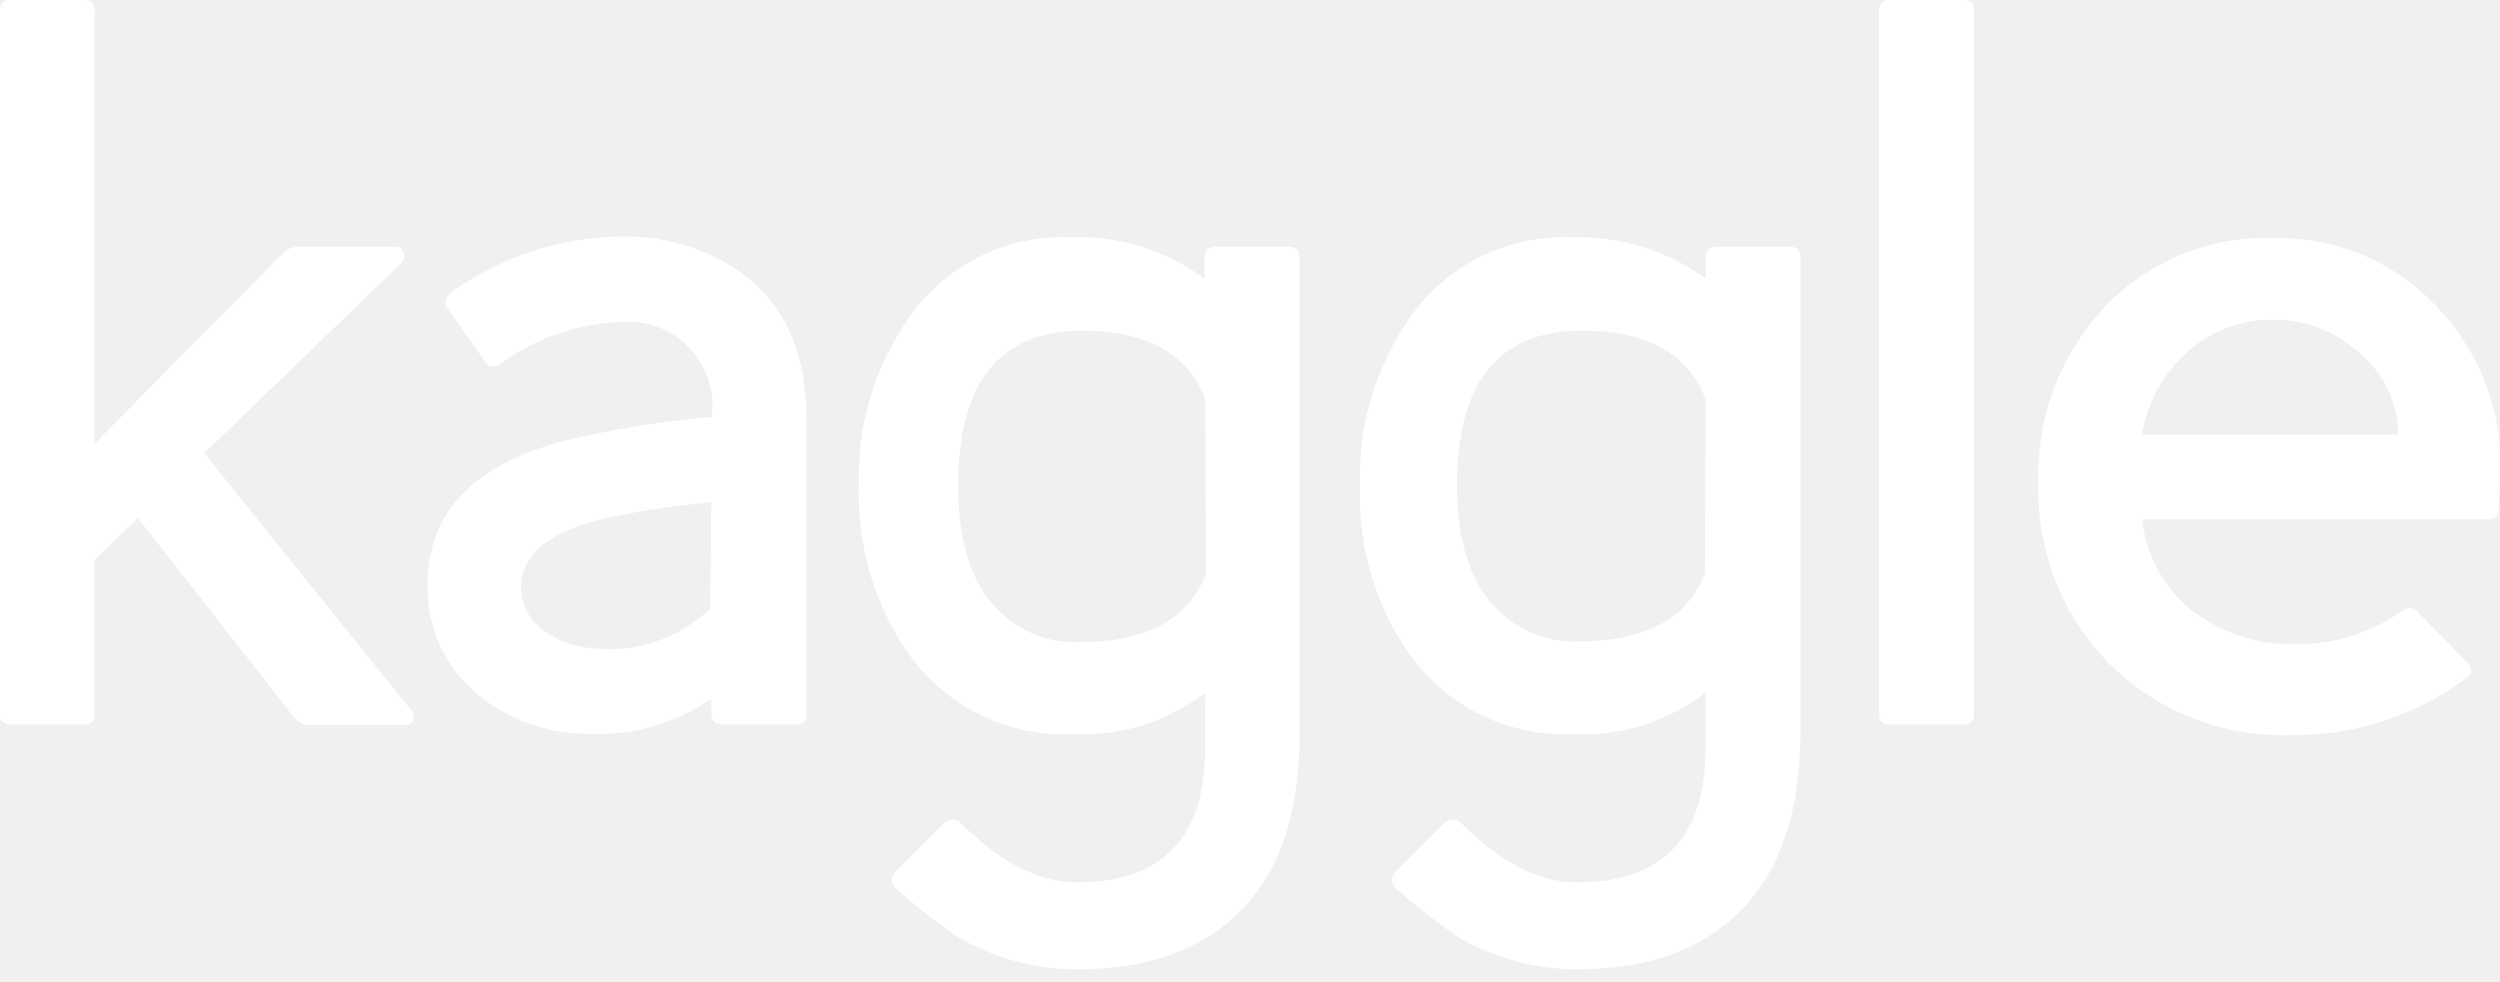
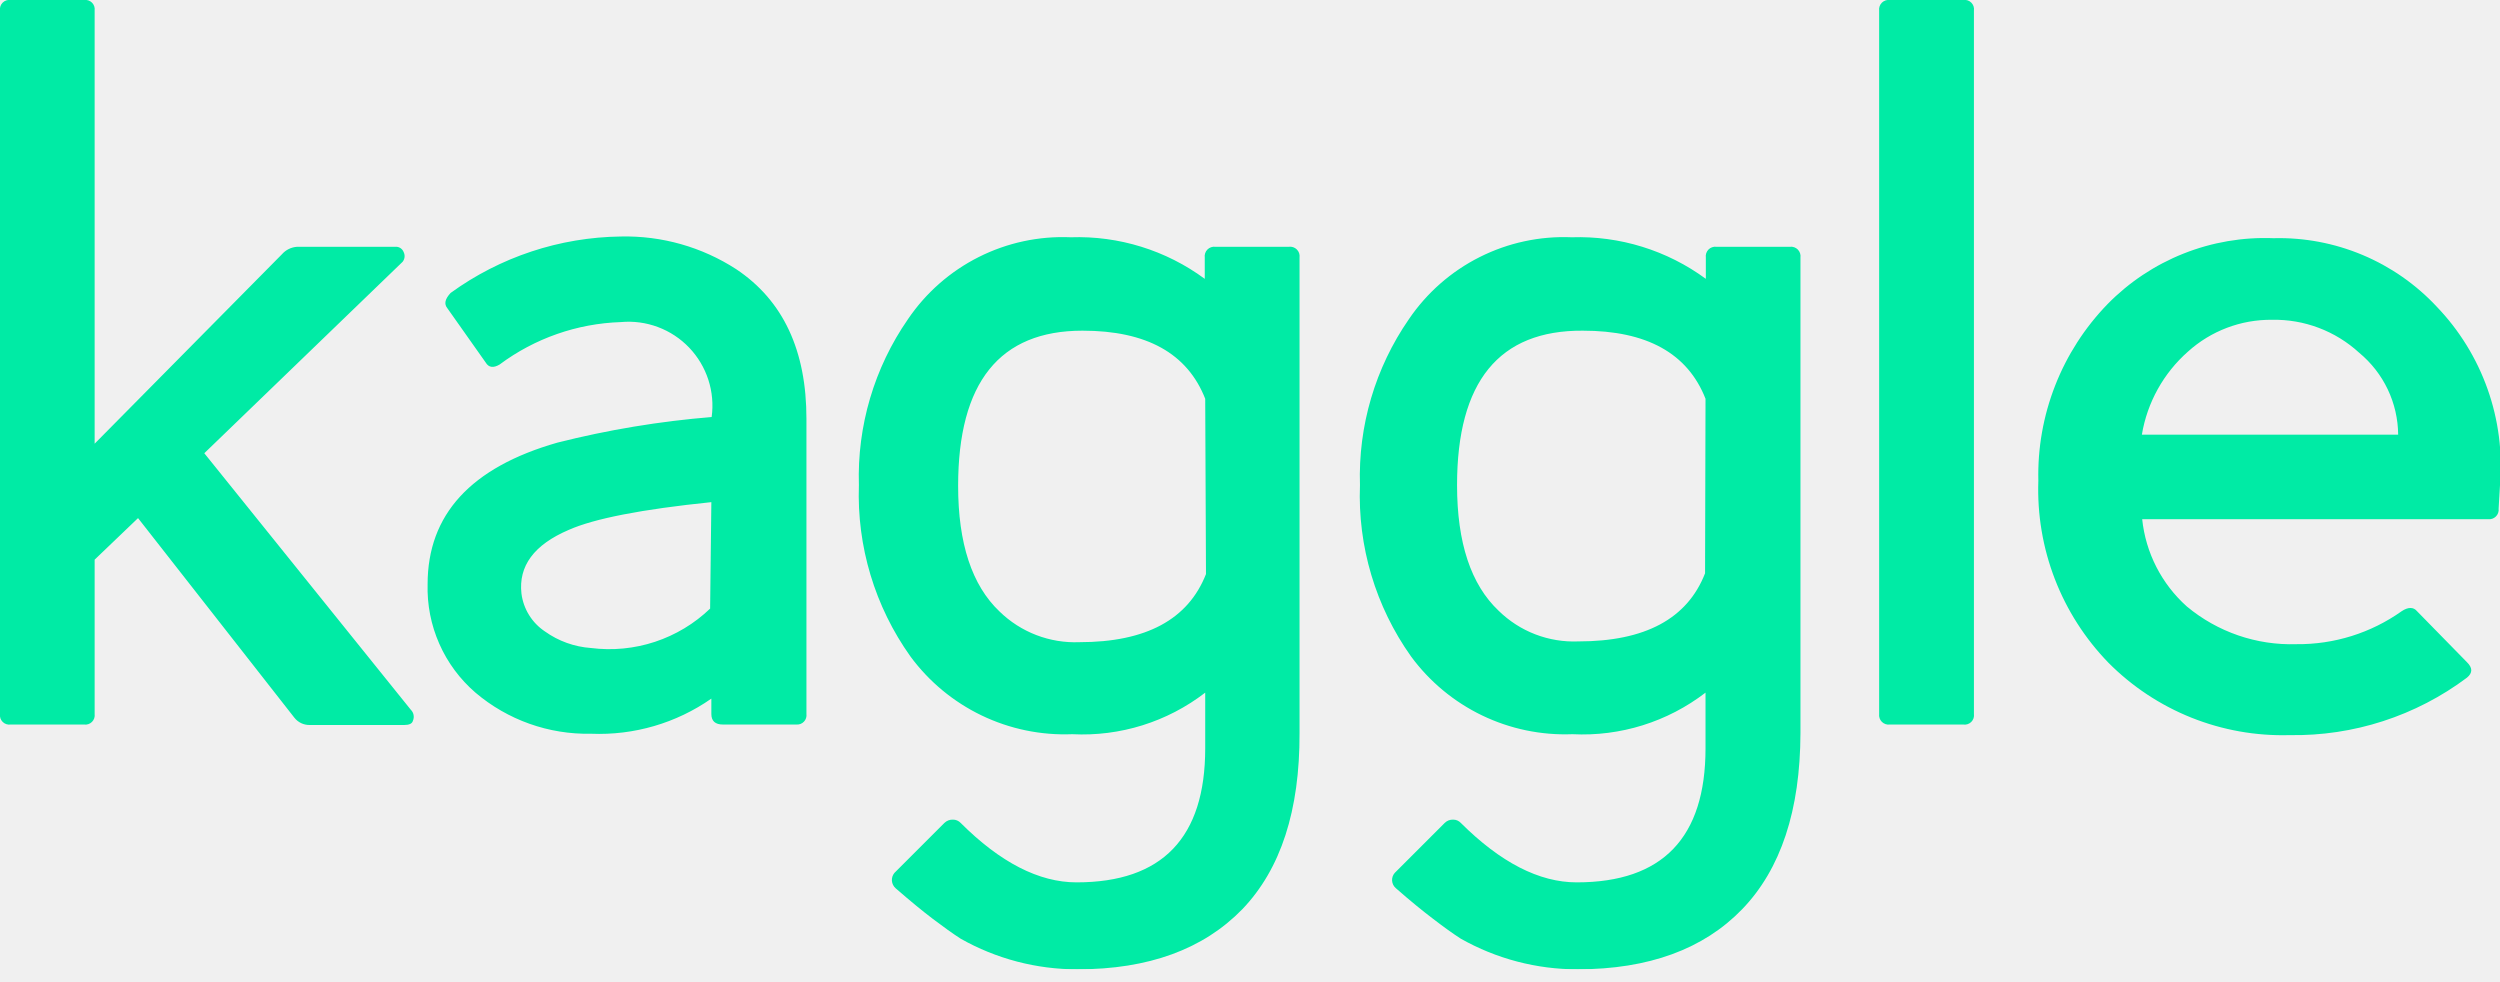
<svg xmlns="http://www.w3.org/2000/svg" width="163" height="64" viewBox="0 0 163 64" fill="none">
-   <g clip-path="url(#clip0_42_14320)">
-     <path d="M26.92 47C26.87 47.18 26.68 47.27 26.36 47.27H20.19C19.997 47.273 19.807 47.231 19.633 47.148C19.46 47.065 19.308 46.942 19.19 46.79L9 33.78L6.17 36.49V46.55C6.183 46.644 6.175 46.739 6.145 46.829C6.115 46.919 6.064 47 5.997 47.067C5.931 47.134 5.849 47.185 5.759 47.215C5.669 47.245 5.574 47.253 5.48 47.24H0.69C0.596 47.253 0.501 47.245 0.411 47.215C0.321 47.185 0.24 47.134 0.173 47.067C0.106 47 0.055 46.919 0.025 46.829C-0.005 46.739 -0.013 46.644 4.69573e-06 46.55V0.69C-0.013 0.596 -0.005 0.501 0.025 0.411C0.055 0.321 0.106 0.239 0.173 0.172C0.24 0.105 0.321 0.055 0.411 0.025C0.501 -0.005 0.596 -0.014 0.69 -0H5.48C5.574 -0.014 5.669 -0.005 5.759 0.025C5.849 0.055 5.931 0.105 5.997 0.172C6.064 0.239 6.115 0.321 6.145 0.411C6.175 0.501 6.183 0.596 6.17 0.69V28.93L18.38 16.58C18.506 16.436 18.659 16.318 18.831 16.234C19.002 16.15 19.189 16.101 19.38 16.09H25.77C25.887 16.08 26.005 16.109 26.104 16.172C26.203 16.236 26.279 16.329 26.32 16.44C26.369 16.541 26.389 16.653 26.377 16.765C26.364 16.877 26.32 16.982 26.25 17.07L13.32 29.55L26.78 46.27C26.875 46.363 26.94 46.482 26.965 46.613C26.99 46.743 26.974 46.878 26.92 47ZM51.93 47.24H47.14C46.63 47.24 46.38 47.01 46.38 46.55V45.55C44.088 47.151 41.334 47.955 38.54 47.84C35.784 47.898 33.101 46.945 31 45.16C29.988 44.287 29.182 43.2 28.643 41.977C28.103 40.754 27.842 39.426 27.88 38.09C27.88 33.55 30.7 30.473 36.34 28.86C39.641 28.026 43.006 27.467 46.4 27.19C46.512 26.374 46.438 25.544 46.184 24.76C45.93 23.977 45.503 23.261 44.934 22.666C44.365 22.071 43.669 21.612 42.898 21.324C42.126 21.035 41.3 20.924 40.48 21C37.622 21.094 34.862 22.06 32.57 23.77C32.16 24.01 31.86 23.96 31.67 23.64L29.17 20.1C28.94 19.82 29.01 19.5 29.38 19.1C32.611 16.756 36.489 15.47 40.48 15.42C43.144 15.36 45.764 16.102 48 17.55C51.06 19.59 52.587 22.85 52.58 27.33V46.55C52.592 46.64 52.584 46.731 52.556 46.818C52.529 46.904 52.482 46.984 52.419 47.05C52.357 47.116 52.281 47.167 52.196 47.2C52.112 47.233 52.021 47.247 51.93 47.24ZM46.38 32.74C41.847 33.206 38.747 33.81 37.08 34.55C34.82 35.517 33.793 36.903 34 38.71C34.064 39.206 34.234 39.682 34.498 40.106C34.762 40.531 35.114 40.893 35.53 41.17C36.411 41.8 37.45 42.173 38.53 42.25C39.935 42.428 41.362 42.29 42.706 41.846C44.051 41.401 45.279 40.661 46.3 39.68L46.38 32.74ZM81 59.28C78.46 61.893 74.88 63.2 70.26 63.2C67.586 63.206 64.957 62.517 62.63 61.2C62.12 60.87 61.52 60.44 60.82 59.91C60.12 59.38 59.32 58.72 58.39 57.91C58.251 57.785 58.166 57.611 58.152 57.424C58.139 57.237 58.199 57.053 58.32 56.91L61.58 53.65C61.654 53.579 61.742 53.523 61.839 53.487C61.935 53.451 62.037 53.435 62.14 53.44C62.232 53.44 62.322 53.459 62.406 53.495C62.491 53.531 62.567 53.584 62.63 53.65C65.21 56.23 67.74 57.53 70.19 57.53C75.783 57.53 78.58 54.617 78.58 48.79V45.16C76.106 47.068 73.031 48.029 69.91 47.87C67.871 47.952 65.843 47.532 64.004 46.648C62.164 45.764 60.57 44.443 59.36 42.8C57.042 39.547 55.861 35.621 56 31.63C55.88 27.773 57.001 23.98 59.2 20.81C60.366 19.089 61.953 17.695 63.811 16.76C65.668 15.825 67.733 15.381 69.81 15.47C72.945 15.363 76.025 16.318 78.55 18.18V16.79C78.537 16.696 78.546 16.6 78.576 16.51C78.606 16.42 78.656 16.338 78.723 16.27C78.789 16.202 78.871 16.151 78.96 16.12C79.05 16.088 79.146 16.078 79.24 16.09H84.03C84.125 16.076 84.222 16.085 84.313 16.116C84.404 16.146 84.487 16.198 84.554 16.265C84.622 16.333 84.673 16.416 84.704 16.507C84.734 16.598 84.743 16.695 84.73 16.79V47.79C84.75 52.837 83.507 56.666 81 59.28ZM78.58 26C77.42 23.04 74.753 21.56 70.58 21.56C65.173 21.56 62.47 24.933 62.47 31.68C62.47 35.433 63.37 38.163 65.17 39.87C65.857 40.54 66.673 41.063 67.569 41.407C68.465 41.751 69.421 41.909 70.38 41.87C74.72 41.87 77.47 40.39 78.63 37.43L78.58 26ZM113.59 59.28C111.07 61.886 107.497 63.193 102.87 63.2C100.196 63.205 97.567 62.516 95.24 61.2C94.733 60.873 94.133 60.443 93.44 59.91C92.74 59.38 91.93 58.72 91.01 57.91C90.939 57.849 90.88 57.775 90.838 57.692C90.796 57.609 90.771 57.518 90.764 57.425C90.758 57.331 90.77 57.238 90.8 57.149C90.83 57.061 90.878 56.98 90.94 56.91L94.2 53.65C94.272 53.579 94.359 53.524 94.453 53.488C94.548 53.452 94.649 53.435 94.75 53.44C94.842 53.44 94.933 53.458 95.017 53.494C95.101 53.53 95.177 53.583 95.24 53.65C97.83 56.23 100.35 57.53 102.8 57.53C108.4 57.53 111.2 54.617 111.2 48.79V45.16C108.721 47.067 105.644 48.028 102.52 47.87C100.486 47.949 98.463 47.528 96.629 46.644C94.795 45.76 93.206 44.44 92 42.8C89.688 39.546 88.517 35.619 88.67 31.63C88.546 27.774 89.665 23.982 91.86 20.81C93.028 19.09 94.615 17.697 96.472 16.763C98.329 15.828 100.393 15.383 102.47 15.47C105.608 15.367 108.69 16.321 111.22 18.18V16.79C111.207 16.696 111.216 16.6 111.246 16.51C111.276 16.42 111.326 16.338 111.393 16.27C111.459 16.202 111.541 16.151 111.63 16.12C111.72 16.088 111.816 16.078 111.91 16.09H116.7C116.794 16.078 116.89 16.088 116.98 16.12C117.069 16.151 117.151 16.202 117.217 16.27C117.284 16.338 117.334 16.42 117.364 16.51C117.394 16.6 117.403 16.696 117.39 16.79V47.79C117.377 52.837 116.11 56.666 113.59 59.28ZM111.2 26C110.04 23.04 107.373 21.56 103.2 21.56C97.733 21.526 95 24.883 95 31.63C95 35.383 95.903 38.113 97.71 39.82C98.394 40.491 99.208 41.015 100.102 41.359C100.997 41.703 101.953 41.86 102.91 41.82C107.263 41.82 110.017 40.34 111.17 37.38L111.2 26ZM128 47.24H123.22C123.126 47.253 123.03 47.244 122.94 47.214C122.85 47.184 122.768 47.134 122.7 47.067C122.632 47.001 122.581 46.919 122.55 46.83C122.519 46.74 122.508 46.644 122.52 46.55V0.69C122.508 0.596 122.519 0.5 122.55 0.41C122.581 0.32 122.632 0.239 122.7 0.172C122.768 0.106 122.85 0.056 122.94 0.026C123.03 -0.004 123.126 -0.013 123.22 -0H128C128.094 -0.015 128.191 -0.008 128.282 0.021C128.373 0.05 128.456 0.101 128.525 0.168C128.593 0.235 128.644 0.317 128.675 0.408C128.705 0.499 128.714 0.595 128.7 0.69V46.55C128.714 46.645 128.705 46.741 128.675 46.832C128.644 46.922 128.593 47.005 128.525 47.072C128.456 47.139 128.373 47.189 128.282 47.218C128.191 47.248 128.094 47.255 128 47.24ZM162.91 33.16C162.922 33.254 162.911 33.35 162.88 33.44C162.849 33.529 162.798 33.611 162.73 33.677C162.662 33.744 162.58 33.794 162.49 33.824C162.4 33.854 162.304 33.863 162.21 33.85H139.67C139.899 36.042 140.937 38.071 142.58 39.54C144.581 41.208 147.126 42.084 149.73 42C152.186 42.025 154.587 41.272 156.59 39.85C157.01 39.57 157.36 39.57 157.59 39.85L160.85 43.18C161.22 43.55 161.22 43.87 160.85 44.18C157.514 46.682 153.44 48.002 149.27 47.93C147.085 47.991 144.911 47.603 142.881 46.792C140.852 45.98 139.01 44.761 137.47 43.21C135.948 41.643 134.759 39.785 133.973 37.747C133.188 35.709 132.823 33.533 132.9 31.35C132.849 29.226 133.222 27.114 133.997 25.136C134.771 23.159 135.931 21.355 137.41 19.83C138.813 18.397 140.501 17.275 142.365 16.534C144.228 15.793 146.226 15.451 148.23 15.53C150.22 15.479 152.199 15.851 154.035 16.622C155.871 17.392 157.522 18.544 158.88 20C160.352 21.535 161.481 23.366 162.191 25.372C162.901 27.377 163.177 29.51 163 31.63L162.91 33.16ZM153.82 23C152.27 21.578 150.233 20.808 148.13 20.85C146.107 20.831 144.151 21.573 142.65 22.93C141.058 24.335 139.999 26.245 139.65 28.34H156.36C156.352 27.318 156.12 26.311 155.682 25.389C155.243 24.466 154.607 23.651 153.82 23Z" fill="white" />
+   <mask id="mask0_62_38667" style="mask-type:luminance" maskUnits="userSpaceOnUse" x="0" y="0" width="163" height="64">
+     <path d="M163 0H0V63.2H163V0Z" fill="white" />
+   </mask>
+   <g mask="url(#mask0_62_38667)">
+     <path d="M26.92 47C26.87 47.18 26.68 47.27 26.36 47.27H20.19C19.997 47.273 19.807 47.231 19.633 47.148C19.46 47.065 19.308 46.942 19.19 46.79L9 33.78L6.17 36.49V46.55C6.183 46.644 6.175 46.739 6.145 46.829C6.115 46.919 6.064 47 5.997 47.067C5.931 47.134 5.849 47.185 5.759 47.215C5.669 47.245 5.574 47.253 5.48 47.24H0.69C0.596 47.253 0.501 47.245 0.411 47.215C0.321 47.185 0.24 47.134 0.173 47.067C0.106 47 0.055 46.919 0.025 46.829C-0.005 46.739 -0.013 46.644 4.6785e-06 46.55V0.69C-0.013 0.596 -0.005 0.501 0.025 0.411C0.055 0.321 0.106 0.239 0.173 0.172C0.24 0.105 0.321 0.055 0.411 0.025C0.501 -0.005 0.596 -0.014 0.69 -0H5.48C5.574 -0.014 5.669 -0.005 5.759 0.025C5.849 0.055 5.931 0.105 5.997 0.172C6.064 0.239 6.115 0.321 6.145 0.411C6.175 0.501 6.183 0.596 6.17 0.69V28.93L18.38 16.58C18.506 16.436 18.659 16.318 18.831 16.234C19.002 16.15 19.189 16.101 19.38 16.09H25.77C25.887 16.08 26.005 16.109 26.104 16.172C26.203 16.236 26.279 16.329 26.32 16.44C26.369 16.541 26.389 16.653 26.377 16.765C26.364 16.877 26.32 16.982 26.25 17.07L13.32 29.55L26.78 46.27C26.875 46.363 26.94 46.482 26.965 46.613C26.99 46.743 26.974 46.878 26.92 47ZM51.93 47.24H47.14C46.63 47.24 46.38 47.01 46.38 46.55V45.55C44.088 47.151 41.334 47.955 38.54 47.84C35.784 47.898 33.101 46.945 31 45.16C29.988 44.287 29.182 43.2 28.643 41.977C28.103 40.754 27.842 39.426 27.88 38.09C27.88 33.55 30.7 30.473 36.34 28.86C39.641 28.026 43.006 27.467 46.4 27.19C46.512 26.374 46.438 25.544 46.184 24.76C45.93 23.977 45.503 23.261 44.934 22.666C44.365 22.071 43.669 21.612 42.898 21.324C42.126 21.035 41.3 20.924 40.48 21C37.622 21.094 34.862 22.06 32.57 23.77C32.16 24.01 31.86 23.96 31.67 23.64L29.17 20.1C28.94 19.82 29.01 19.5 29.38 19.1C32.611 16.756 36.489 15.47 40.48 15.42C43.144 15.36 45.764 16.102 48 17.55C51.06 19.59 52.587 22.85 52.58 27.33V46.55C52.592 46.64 52.584 46.731 52.556 46.818C52.529 46.904 52.482 46.984 52.419 47.05C52.357 47.116 52.281 47.167 52.196 47.2C52.112 47.233 52.021 47.247 51.93 47.24ZM46.38 32.74C41.847 33.206 38.747 33.81 37.08 34.55C34.82 35.517 33.793 36.903 34 38.71C34.064 39.206 34.234 39.682 34.498 40.106C34.762 40.531 35.114 40.893 35.53 41.17C36.411 41.8 37.45 42.173 38.53 42.25C39.935 42.428 41.362 42.29 42.706 41.846C44.051 41.401 45.279 40.661 46.3 39.68L46.38 32.74ZM81 59.28C78.46 61.893 74.88 63.2 70.26 63.2C67.586 63.206 64.957 62.517 62.63 61.2C62.12 60.87 61.52 60.44 60.82 59.91C60.12 59.38 59.32 58.72 58.39 57.91C58.251 57.785 58.166 57.611 58.152 57.424C58.139 57.237 58.199 57.053 58.32 56.91L61.58 53.65C61.654 53.579 61.742 53.523 61.839 53.487C61.935 53.451 62.037 53.435 62.14 53.44C62.232 53.44 62.322 53.459 62.406 53.495C62.491 53.531 62.567 53.584 62.63 53.65C65.21 56.23 67.74 57.53 70.19 57.53C75.783 57.53 78.58 54.617 78.58 48.79V45.16C76.106 47.068 73.031 48.029 69.91 47.87C67.871 47.952 65.843 47.532 64.004 46.648C62.164 45.764 60.57 44.443 59.36 42.8C57.042 39.547 55.861 35.621 56 31.63C55.88 27.773 57.001 23.98 59.2 20.81C60.366 19.089 61.953 17.695 63.811 16.76C65.668 15.825 67.733 15.381 69.81 15.47C72.945 15.363 76.025 16.318 78.55 18.18V16.79C78.537 16.696 78.546 16.6 78.576 16.51C78.606 16.42 78.656 16.338 78.723 16.27C78.789 16.202 78.871 16.151 78.96 16.12C79.05 16.088 79.146 16.078 79.24 16.09H84.03C84.125 16.076 84.222 16.085 84.313 16.116C84.404 16.146 84.487 16.198 84.554 16.265C84.622 16.333 84.673 16.416 84.704 16.507C84.734 16.598 84.743 16.695 84.73 16.79V47.79C84.75 52.837 83.507 56.666 81 59.28ZM78.58 26C77.42 23.04 74.753 21.56 70.58 21.56C65.173 21.56 62.47 24.933 62.47 31.68C62.47 35.433 63.37 38.163 65.17 39.87C65.857 40.54 66.673 41.063 67.569 41.407C68.465 41.751 69.421 41.909 70.38 41.87C74.72 41.87 77.47 40.39 78.63 37.43L78.58 26ZM113.59 59.28C111.07 61.886 107.497 63.193 102.87 63.2C100.196 63.205 97.567 62.516 95.24 61.2C94.733 60.873 94.133 60.443 93.44 59.91C92.74 59.38 91.93 58.72 91.01 57.91C90.939 57.849 90.88 57.775 90.838 57.692C90.796 57.609 90.771 57.518 90.764 57.425C90.758 57.331 90.77 57.238 90.8 57.149C90.83 57.061 90.878 56.98 90.94 56.91L94.2 53.65C94.272 53.579 94.359 53.524 94.453 53.488C94.548 53.452 94.649 53.435 94.75 53.44C94.842 53.44 94.933 53.458 95.017 53.494C95.101 53.53 95.177 53.583 95.24 53.65C97.83 56.23 100.35 57.53 102.8 57.53C108.4 57.53 111.2 54.617 111.2 48.79V45.16C108.721 47.067 105.644 48.028 102.52 47.87C100.486 47.949 98.463 47.528 96.629 46.644C94.795 45.76 93.206 44.44 92 42.8C89.688 39.546 88.517 35.619 88.67 31.63C88.546 27.774 89.665 23.982 91.86 20.81C93.028 19.09 94.615 17.697 96.472 16.763C98.329 15.828 100.393 15.383 102.47 15.47C105.608 15.367 108.69 16.321 111.22 18.18V16.79C111.207 16.696 111.216 16.6 111.246 16.51C111.276 16.42 111.326 16.338 111.393 16.27C111.459 16.202 111.541 16.151 111.63 16.12C111.72 16.088 111.816 16.078 111.91 16.09H116.7C116.794 16.078 116.89 16.088 116.98 16.12C117.069 16.151 117.151 16.202 117.217 16.27C117.284 16.338 117.334 16.42 117.364 16.51C117.394 16.6 117.403 16.696 117.39 16.79V47.79C117.377 52.837 116.11 56.666 113.59 59.28ZM111.2 26C110.04 23.04 107.373 21.56 103.2 21.56C97.733 21.526 95 24.883 95 31.63C95 35.383 95.903 38.113 97.71 39.82C98.394 40.491 99.208 41.015 100.102 41.359C100.997 41.703 101.953 41.86 102.91 41.82C107.263 41.82 110.017 40.34 111.17 37.38L111.2 26ZM128 47.24H123.22C123.126 47.253 123.03 47.244 122.94 47.214C122.85 47.184 122.768 47.134 122.7 47.067C122.632 47.001 122.581 46.919 122.55 46.83C122.519 46.74 122.508 46.644 122.52 46.55V0.69C122.508 0.596 122.519 0.5 122.55 0.41C122.581 0.32 122.632 0.239 122.7 0.172C122.768 0.106 122.85 0.056 122.94 0.026C123.03 -0.004 123.126 -0.013 123.22 -0H128C128.094 -0.015 128.191 -0.008 128.282 0.021C128.373 0.05 128.456 0.101 128.525 0.168C128.593 0.235 128.644 0.317 128.675 0.408C128.705 0.499 128.714 0.595 128.7 0.69V46.55C128.714 46.645 128.705 46.741 128.675 46.832C128.644 46.922 128.593 47.005 128.525 47.072C128.456 47.139 128.373 47.189 128.282 47.218C128.191 47.248 128.094 47.255 128 47.24ZM162.91 33.16C162.922 33.254 162.911 33.35 162.88 33.44C162.849 33.529 162.798 33.611 162.73 33.677C162.662 33.744 162.58 33.794 162.49 33.824C162.4 33.854 162.304 33.863 162.21 33.85H139.67C139.899 36.042 140.937 38.071 142.58 39.54C144.581 41.208 147.126 42.084 149.73 42C152.186 42.025 154.587 41.272 156.59 39.85C157.01 39.57 157.36 39.57 157.59 39.85L160.85 43.18C161.22 43.55 161.22 43.87 160.85 44.18C157.514 46.682 153.44 48.002 149.27 47.93C147.085 47.991 144.911 47.603 142.881 46.792C140.852 45.98 139.01 44.761 137.47 43.21C135.948 41.643 134.759 39.785 133.973 37.747C133.188 35.709 132.823 33.533 132.9 31.35C132.849 29.226 133.222 27.114 133.997 25.136C134.771 23.159 135.931 21.355 137.41 19.83C138.813 18.397 140.501 17.275 142.365 16.534C144.228 15.793 146.226 15.451 148.23 15.53C150.22 15.479 152.199 15.851 154.035 16.622C155.871 17.392 157.522 18.544 158.88 20C160.352 21.535 161.481 23.366 162.191 25.372C162.901 27.377 163.177 29.51 163 31.63L162.91 33.16ZM153.82 23C152.27 21.578 150.233 20.808 148.13 20.85C146.107 20.831 144.151 21.573 142.65 22.93C141.058 24.335 139.999 26.245 139.65 28.34H156.36C156.352 27.318 156.12 26.311 155.682 25.389C155.243 24.466 154.607 23.651 153.82 23Z" fill="#00EBA5" />
  </g>
-   <defs>
-     <clipPath id="clip0_42_14320">
-       <rect width="163" height="63.2" fill="white" />
-     </clipPath>
-   </defs>
</svg>
